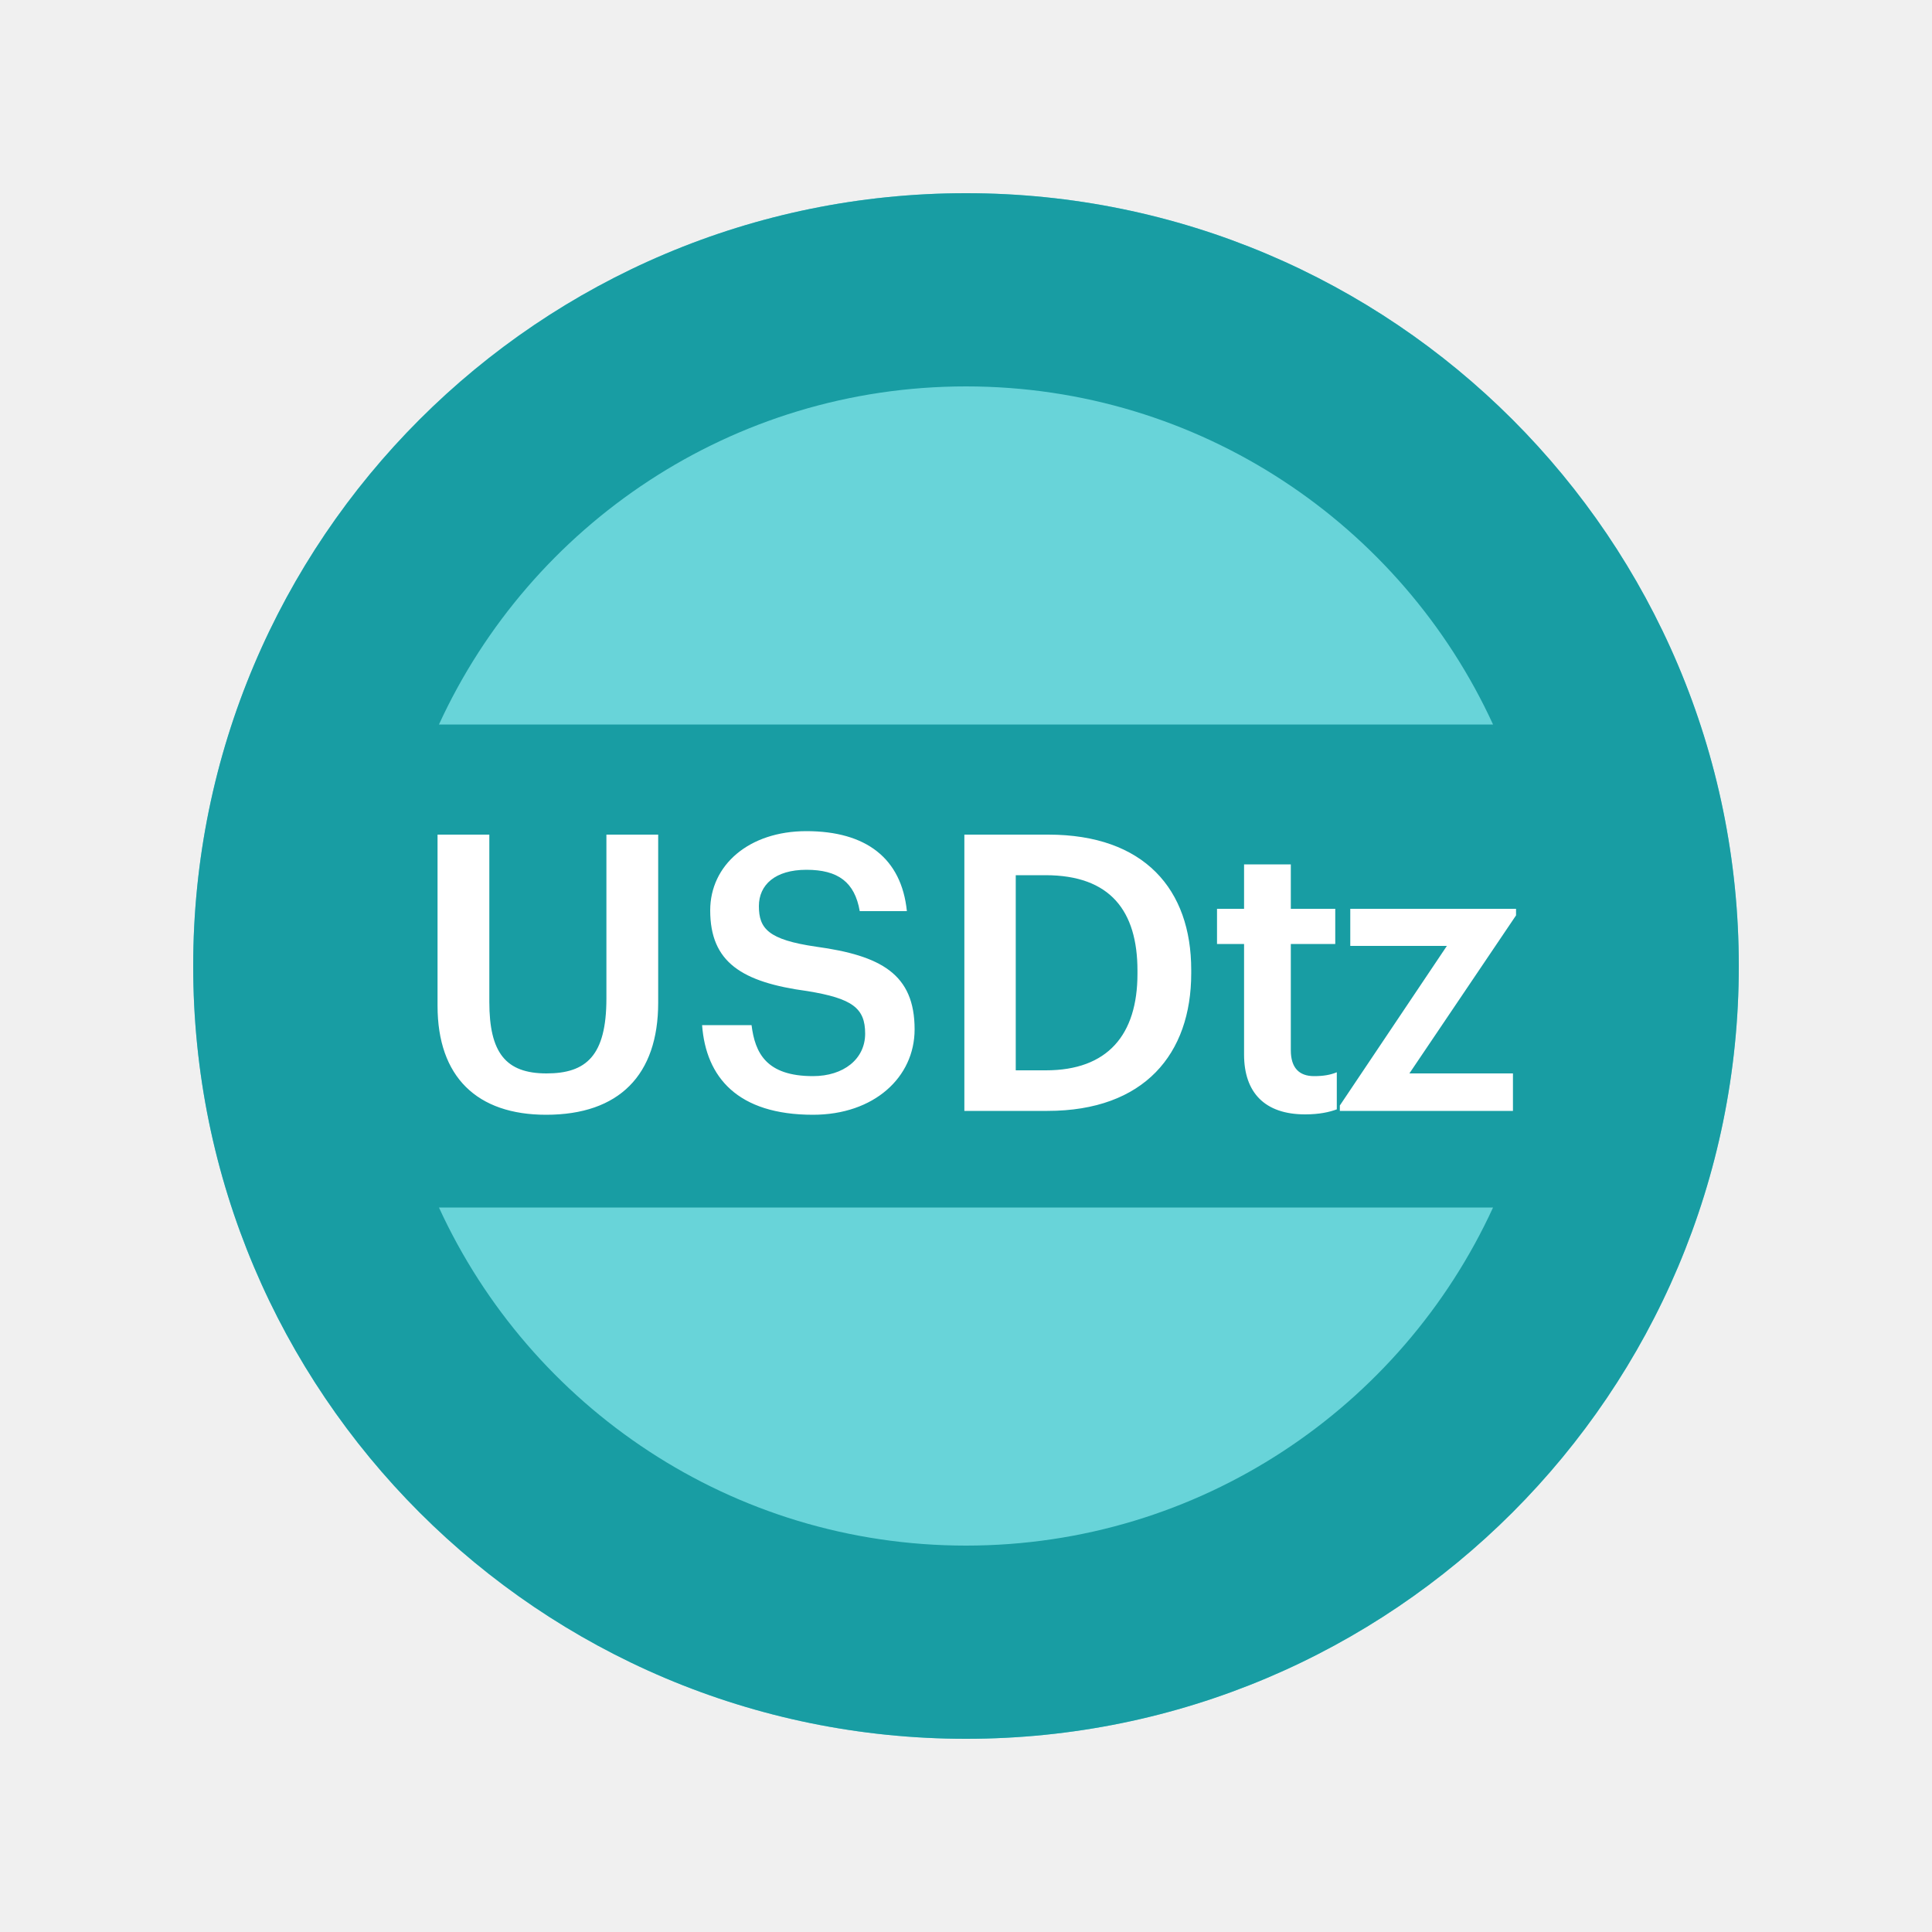
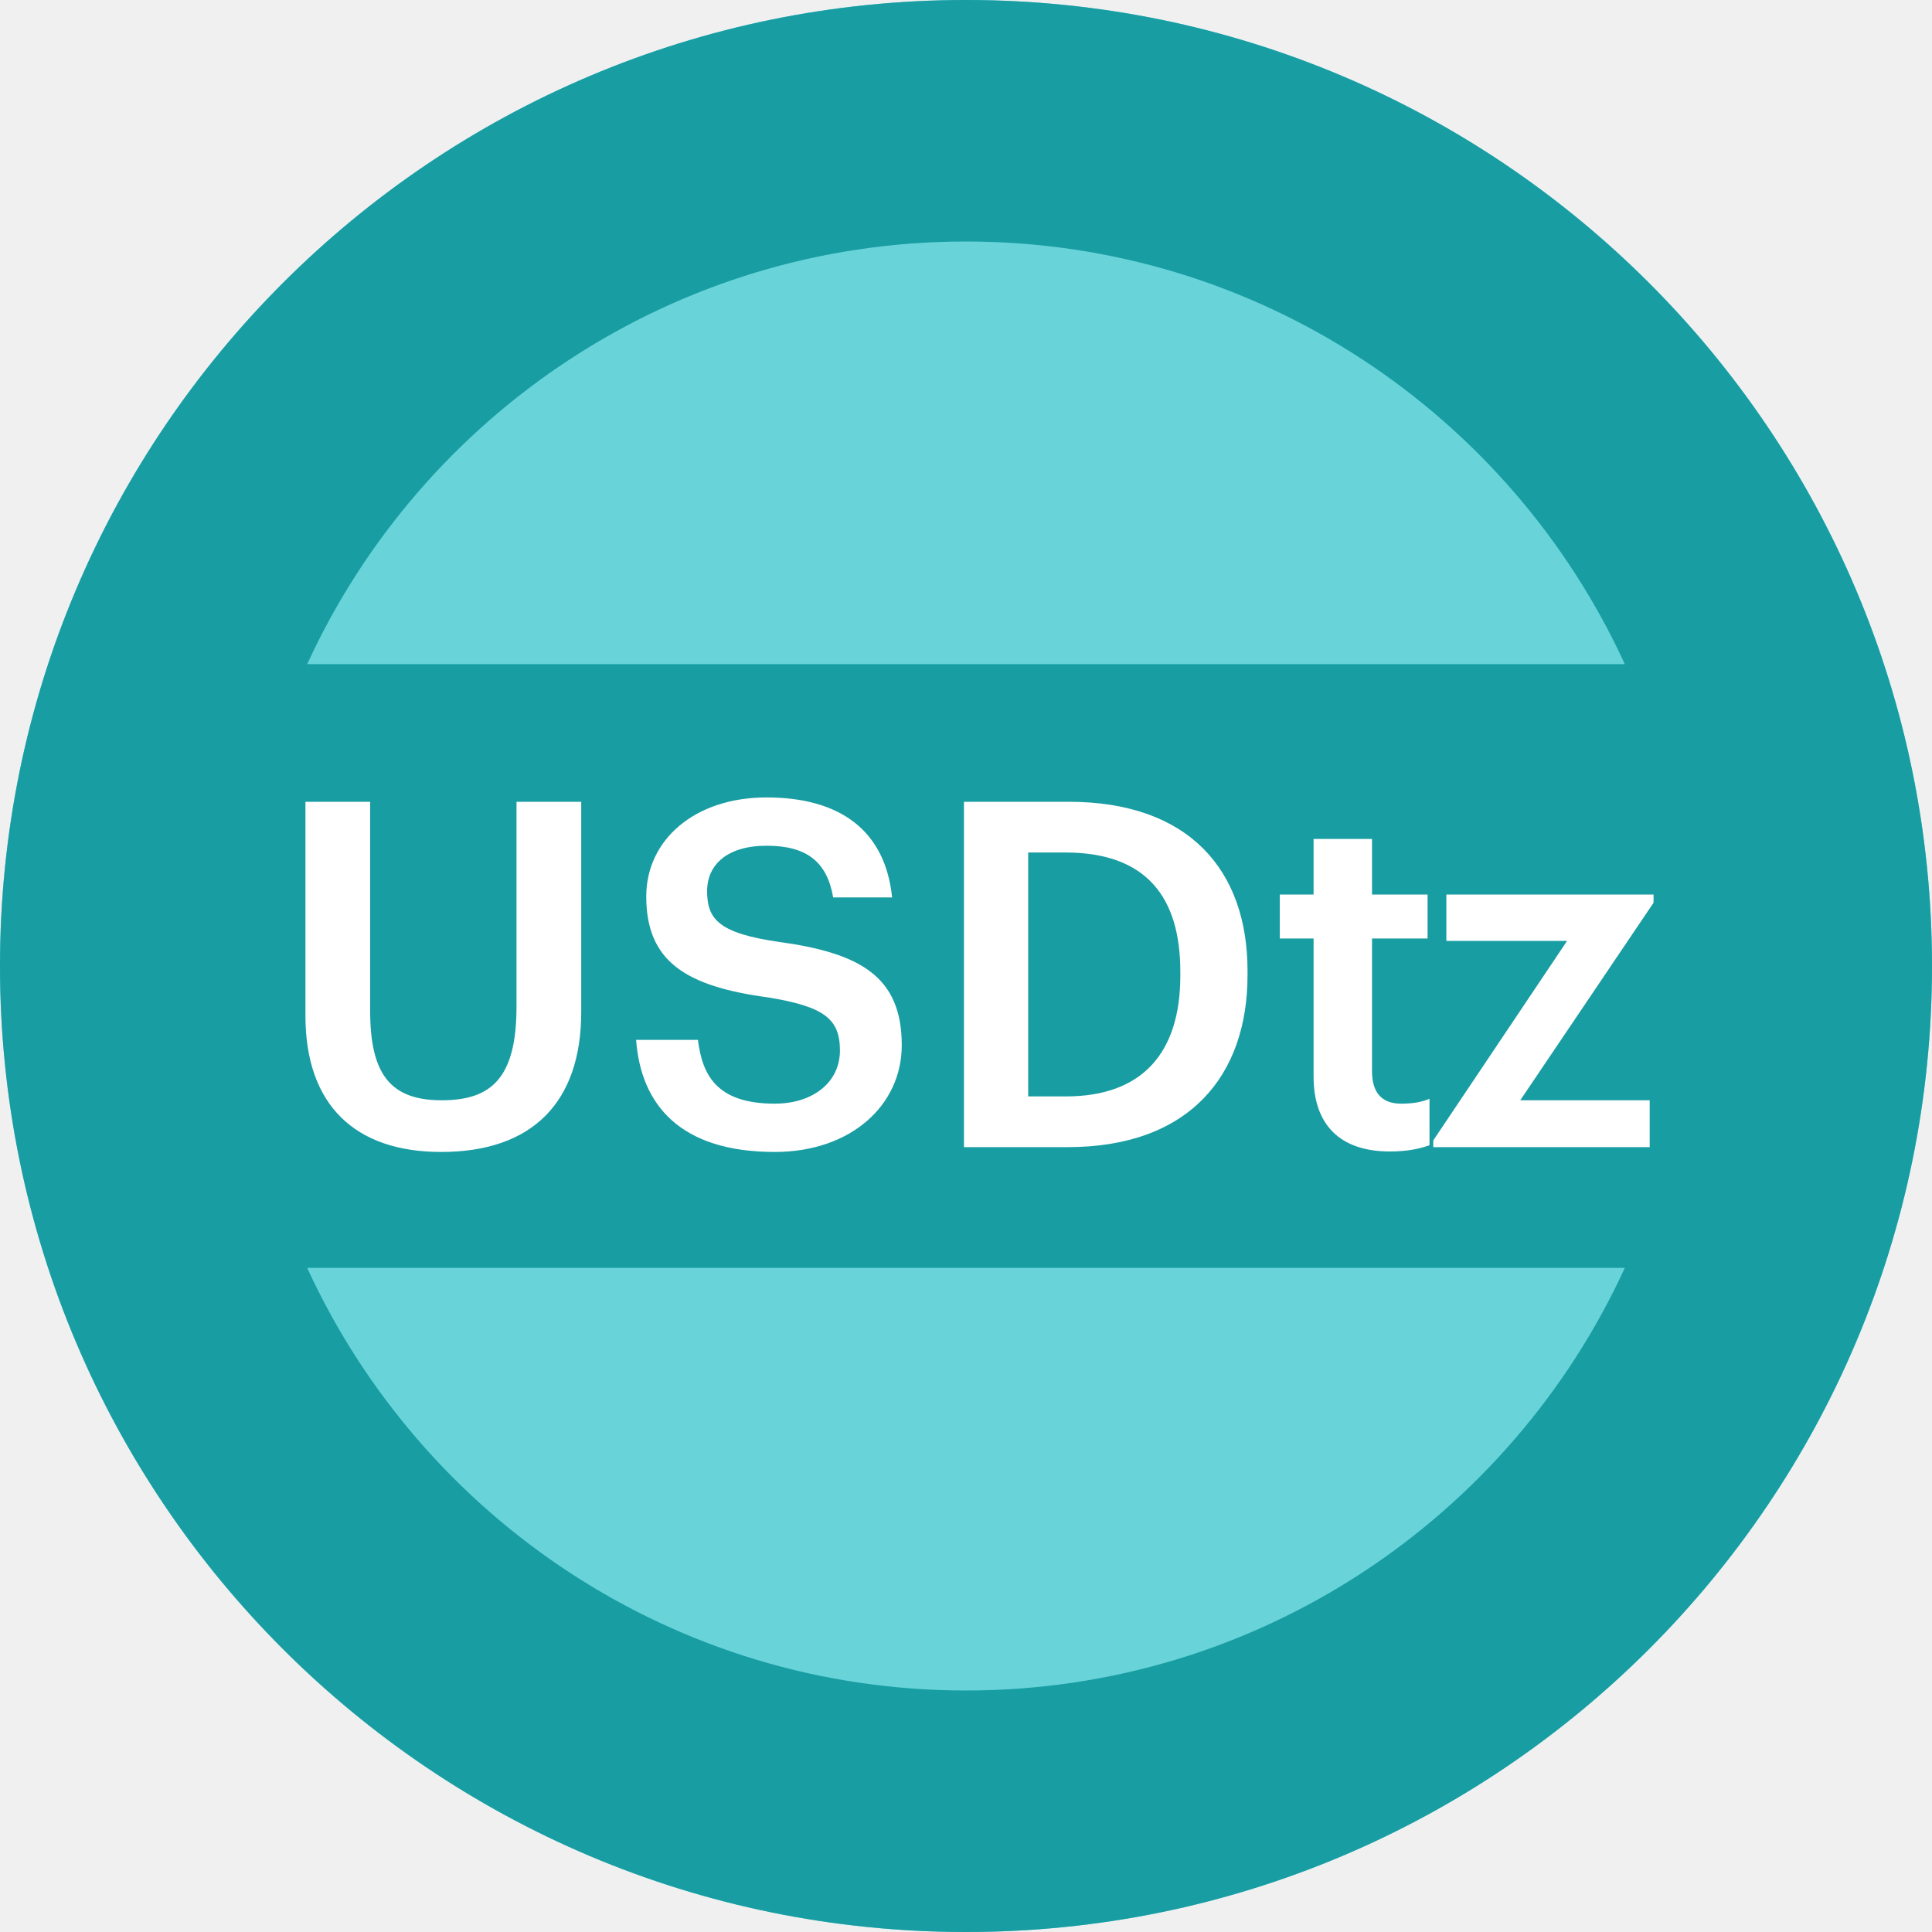
- <svg xmlns="http://www.w3.org/2000/svg" width="40" height="40" viewBox="0 0 40 40" fill="none">
-   <rect x="4" y="4" width="32" height="32" rx="16" fill="#68D4D9" />
-   <path fill-rule="evenodd" clip-rule="evenodd" d="M9.088 25C10.984 29.131 15.157 32 20 32C24.843 32 29.016 29.131 30.912 25H9.088ZM30.912 15C29.016 10.869 24.843 8 20 8C15.157 8 10.984 10.869 9.088 15H30.912ZM4 20C4 11.163 11.163 4 20 4C28.837 4 36 11.163 36 20C36 28.837 28.837 36 20 36C11.163 36 4 28.837 4 20Z" fill="#189DA3" />
-   <path d="M11.307 23.08C12.819 23.08 13.627 22.256 13.627 20.76V17.28H12.555V20.672C12.555 21.856 12.139 22.224 11.315 22.224C10.467 22.224 10.131 21.792 10.131 20.744V17.28H9.059V20.824C9.059 22.296 9.875 23.08 11.307 23.08ZM16.832 23.08C18.096 23.08 18.936 22.304 18.936 21.312C18.936 20.168 18.24 19.784 16.896 19.6C15.904 19.456 15.712 19.224 15.712 18.76C15.712 18.32 16.048 18.008 16.696 18.008C17.352 18.008 17.696 18.264 17.8 18.864H18.776C18.664 17.768 17.928 17.208 16.696 17.208C15.504 17.208 14.704 17.912 14.704 18.848C14.704 19.92 15.352 20.336 16.72 20.52C17.648 20.672 17.912 20.872 17.912 21.4C17.912 21.928 17.464 22.28 16.832 22.28C15.864 22.28 15.632 21.8 15.56 21.224H14.536C14.616 22.304 15.272 23.08 16.832 23.08ZM21.03 22.16V18.12H21.646C22.991 18.12 23.55 18.864 23.55 20.096V20.16C23.55 21.424 22.934 22.16 21.654 22.16H21.03ZM19.966 23H21.686C23.695 23 24.663 21.816 24.663 20.152V20.08C24.663 18.416 23.695 17.28 21.703 17.28H19.966V23ZM27.021 23.072C27.317 23.072 27.525 23.024 27.677 22.968V22.2C27.541 22.256 27.397 22.28 27.205 22.28C26.901 22.28 26.725 22.112 26.725 21.744V19.544H27.645V18.816H26.725V17.896H25.757V18.816H25.197V19.544H25.757V21.832C25.757 22.624 26.189 23.072 27.021 23.072ZM27.74 23H31.324V22.224H29.18L31.388 18.952V18.816H27.956V19.584H29.956L27.74 22.888V23Z" fill="white" />
+ <svg xmlns="http://www.w3.org/2000/svg" width="32" height="32" viewBox="0 0 32 32" fill="none">
+   <rect width="32" height="32" rx="16" fill="#68D4D9" />
+   <path fill-rule="evenodd" clip-rule="evenodd" d="M5.088 21C6.984 25.131 11.157 28 16 28C20.843 28 25.016 25.131 26.912 21H5.088ZM26.912 11C25.016 6.869 20.843 4 16 4C11.157 4 6.984 6.869 5.088 11H26.912ZM0 16C0 7.163 7.163 0 16 0C24.837 0 32 7.163 32 16C32 24.837 24.837 32 16 32C7.163 32 0 24.837 0 16Z" fill="#189DA3" />
+   <path d="M7.307 19.08C8.819 19.08 9.627 18.256 9.627 16.76V13.28H8.555V16.672C8.555 17.856 8.139 18.224 7.315 18.224C6.467 18.224 6.131 17.792 6.131 16.744V13.28H5.059V16.824C5.059 18.296 5.875 19.08 7.307 19.08ZM12.832 19.08C14.096 19.08 14.936 18.304 14.936 17.312C14.936 16.168 14.24 15.784 12.896 15.6C11.904 15.456 11.712 15.224 11.712 14.76C11.712 14.32 12.048 14.008 12.696 14.008C13.352 14.008 13.696 14.264 13.8 14.864H14.776C14.664 13.768 13.928 13.208 12.696 13.208C11.504 13.208 10.704 13.912 10.704 14.848C10.704 15.92 11.352 16.336 12.72 16.52C13.648 16.672 13.912 16.872 13.912 17.4C13.912 17.928 13.464 18.28 12.832 18.28C11.864 18.28 11.632 17.8 11.56 17.224H10.536C10.616 18.304 11.272 19.08 12.832 19.08ZM17.03 18.16V14.12H17.646C18.991 14.12 19.55 14.864 19.55 16.096V16.16C19.55 17.424 18.934 18.16 17.654 18.16H17.03ZM15.966 19H17.686C19.695 19 20.663 17.816 20.663 16.152V16.08C20.663 14.416 19.695 13.28 17.703 13.28H15.966V19ZM23.021 19.072C23.317 19.072 23.525 19.024 23.677 18.968V18.2C23.541 18.256 23.397 18.28 23.205 18.28C22.901 18.28 22.725 18.112 22.725 17.744V15.544H23.645V14.816H22.725V13.896H21.757V14.816H21.197V15.544H21.757V17.832C21.757 18.624 22.189 19.072 23.021 19.072ZM23.74 19H27.324V18.224H25.18L27.388 14.952V14.816H23.956V15.584H25.956L23.74 18.888V19Z" fill="white" />
</svg>
